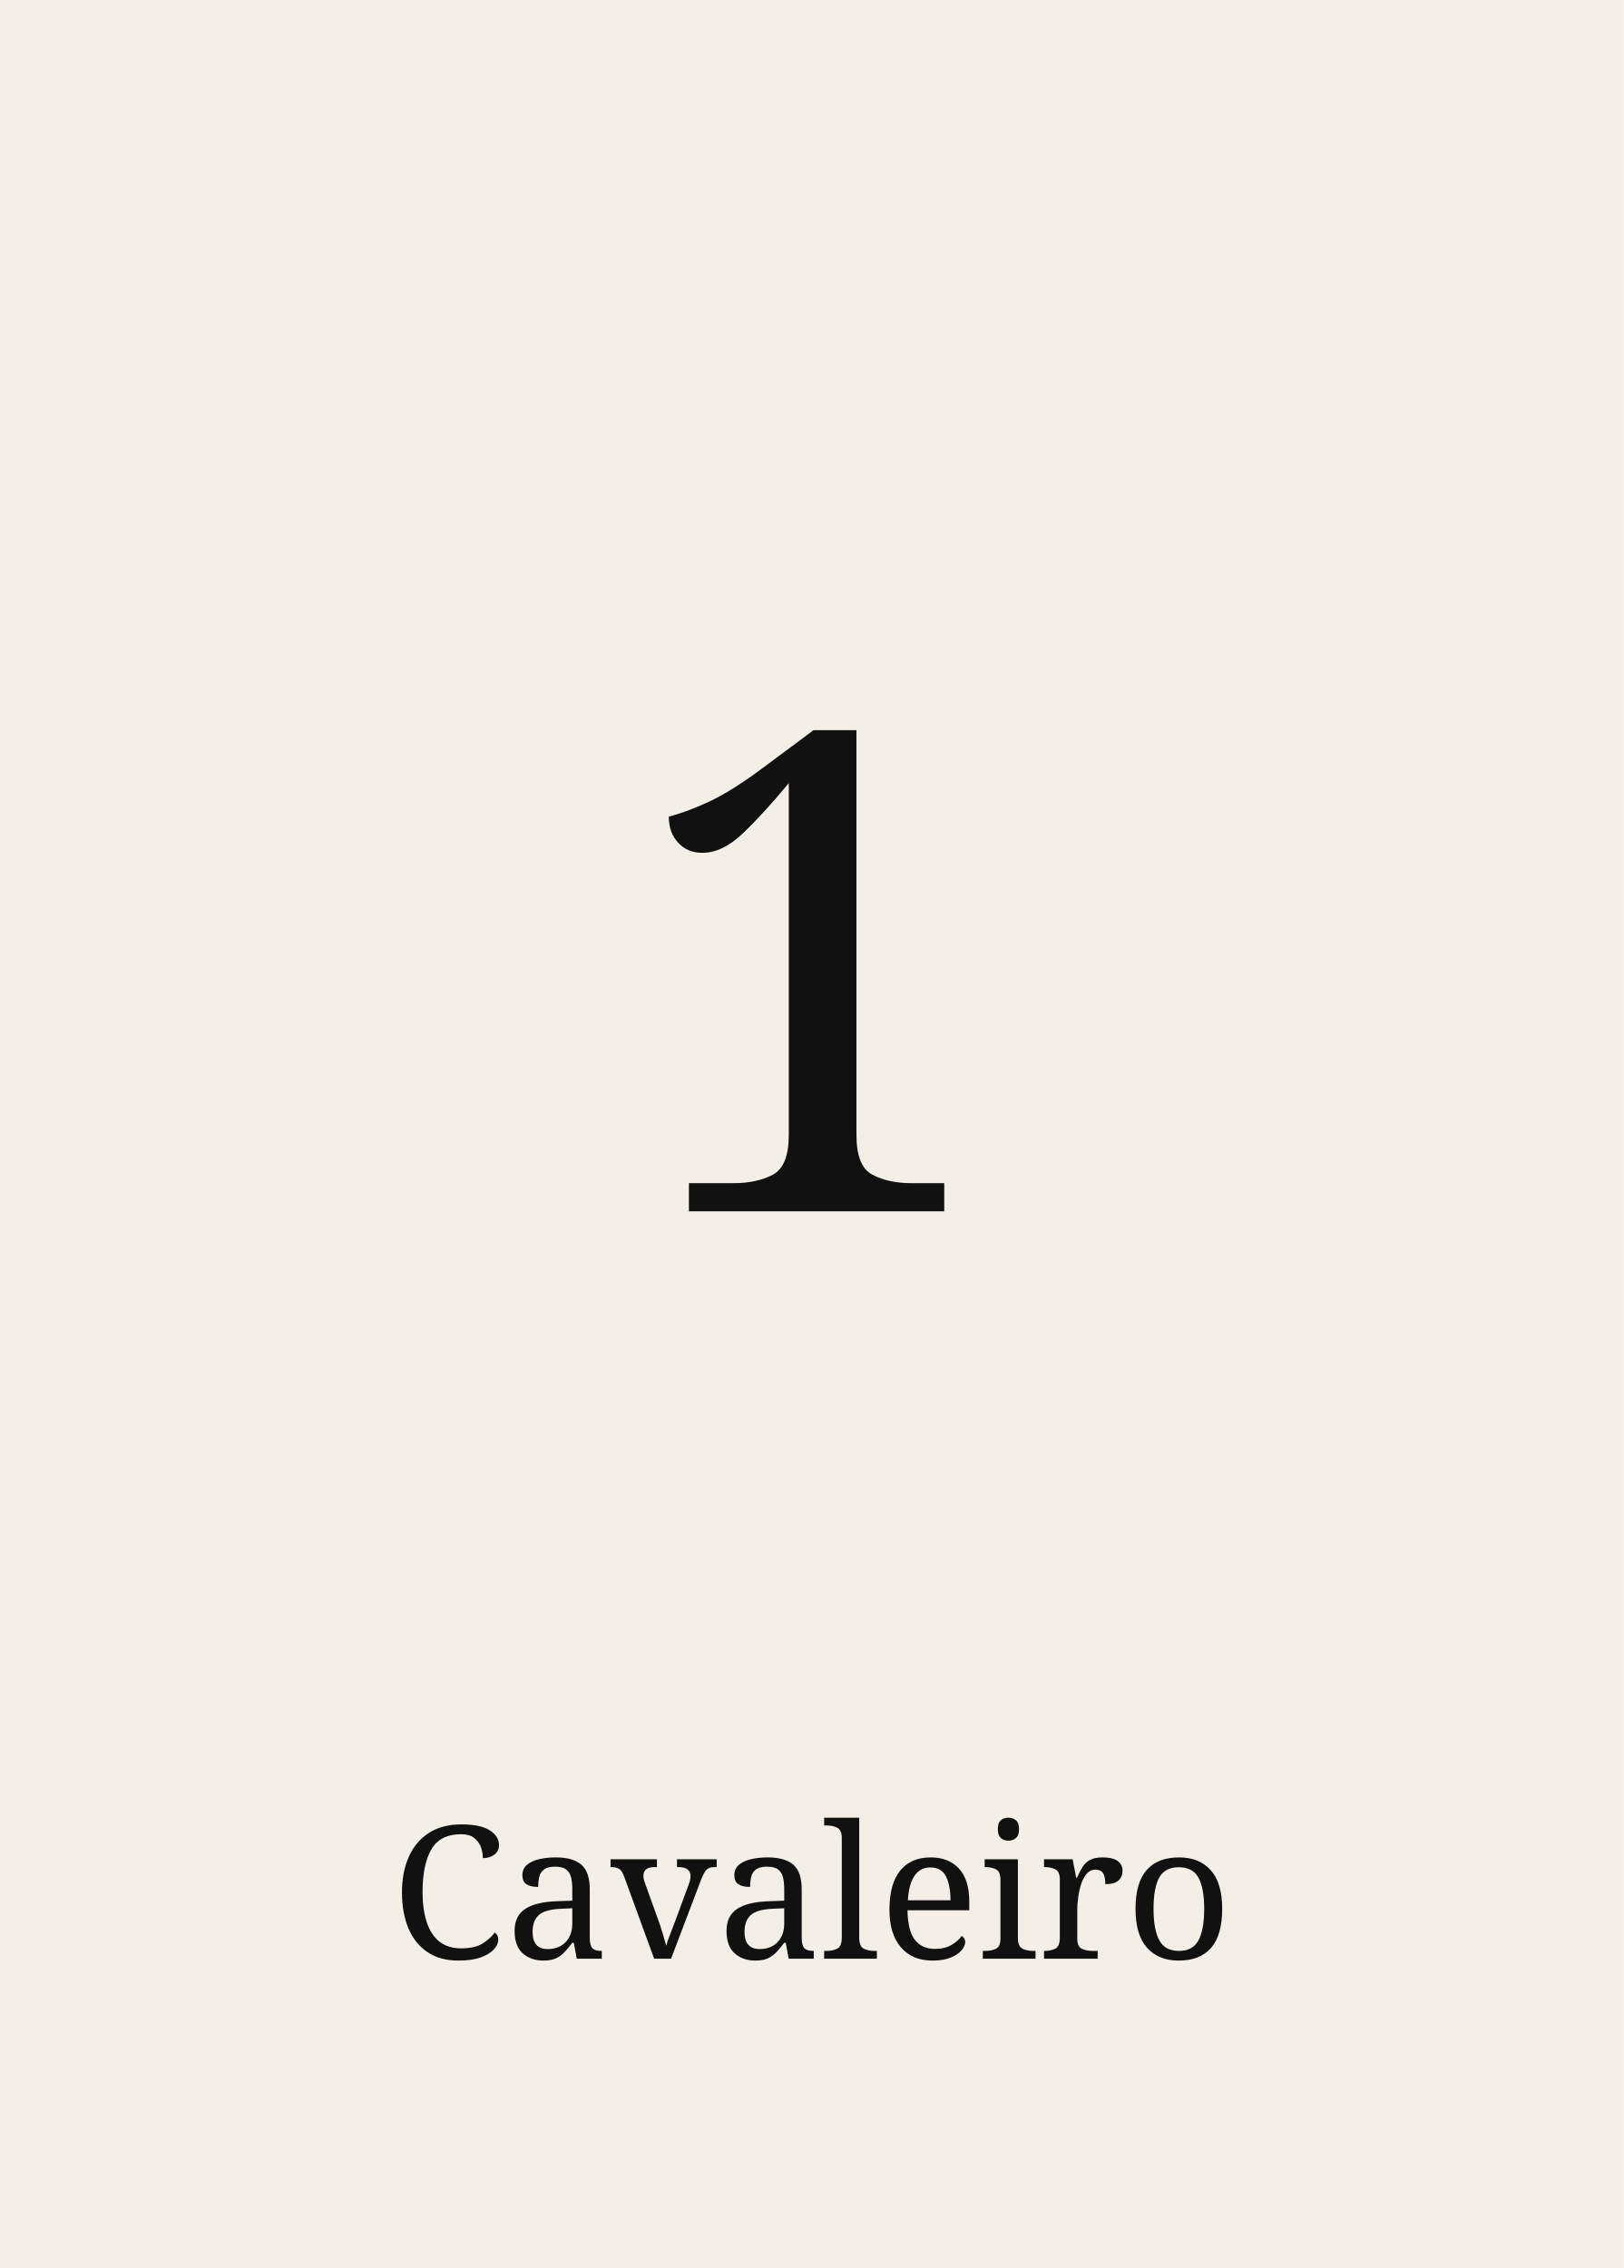
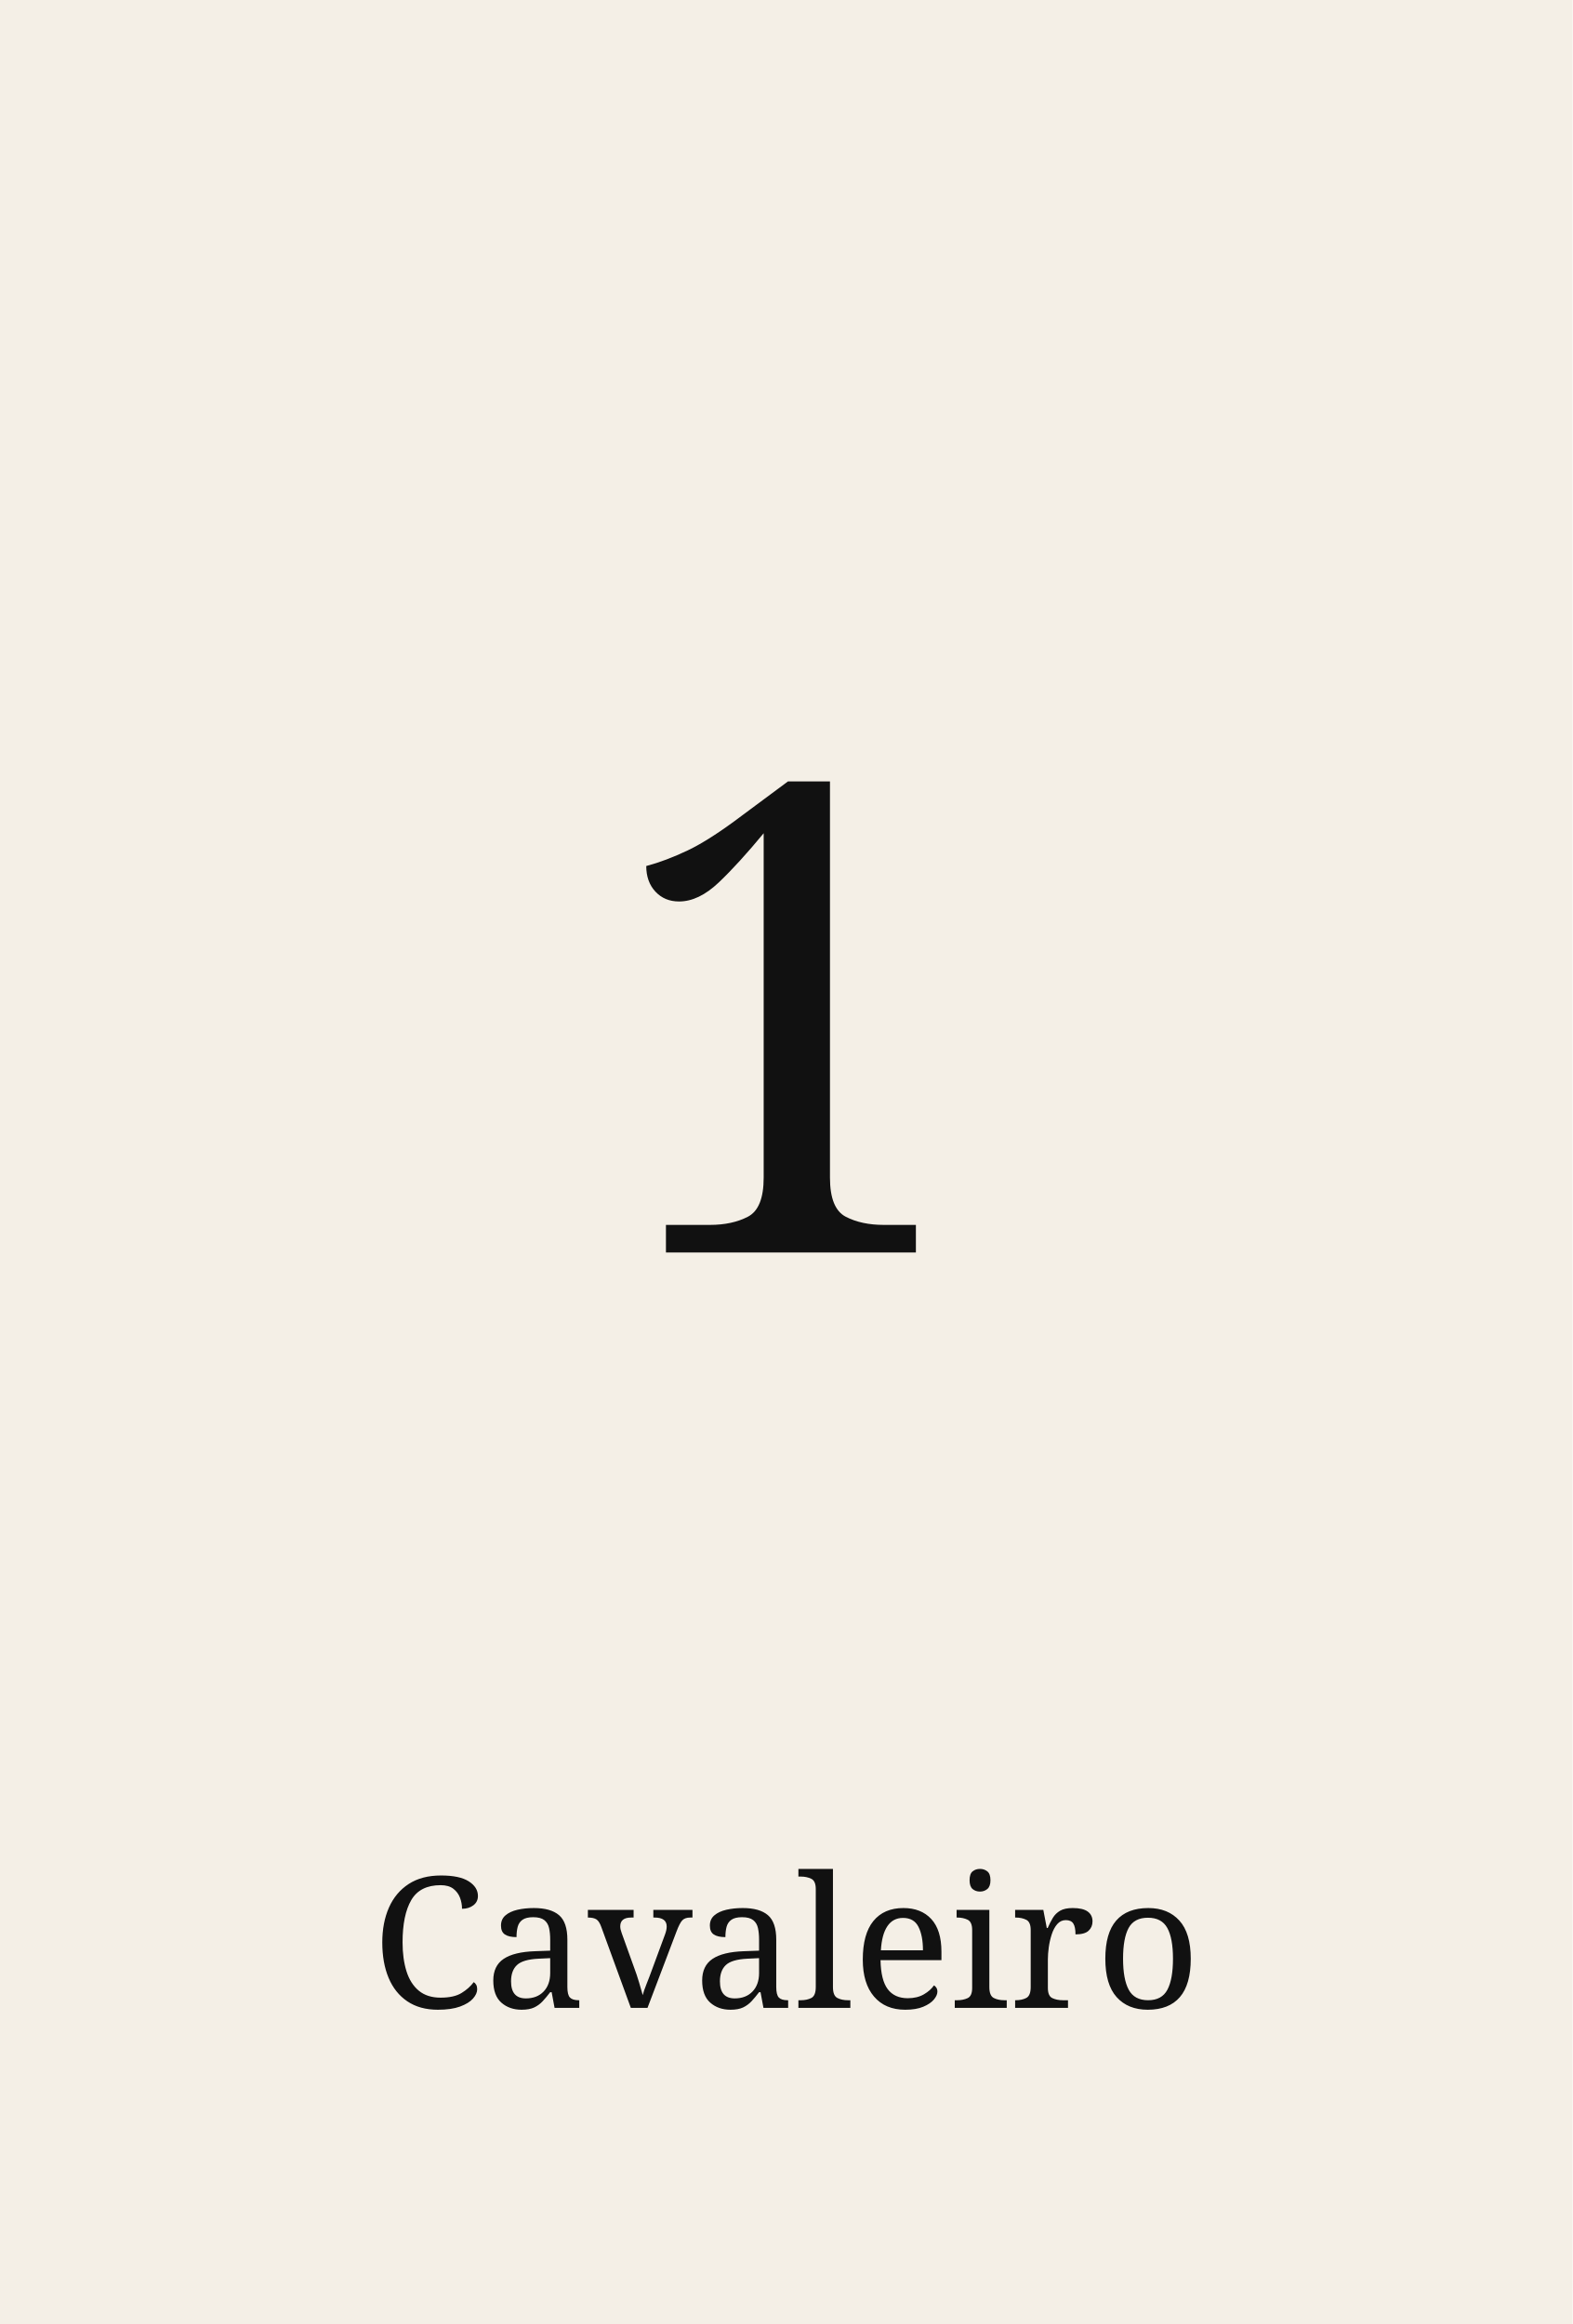
- <svg xmlns="http://www.w3.org/2000/svg" width="630" height="880" viewBox="0 0 630 880">
-   <rect width="630" height="880" fill="#f4efe6" />
+ <svg xmlns="http://www.w3.org/2000/svg" width="791" height="1169" viewBox="0 0 791 1169">
+   <rect width="791" height="1169" fill="#f4efe6" />
  <g font-family="Georgia, serif" fill="#111" text-anchor="middle">
-     <text x="315" y="470" font-size="260">1</text>
-     <text x="315" y="760" font-size="72">Cavaleiro</text>
+     <text x="395.5" y="630" font-size="330">1</text>
+     <text x="395.5" y="1010" font-size="92">Cavaleiro</text>
  </g>
</svg>
